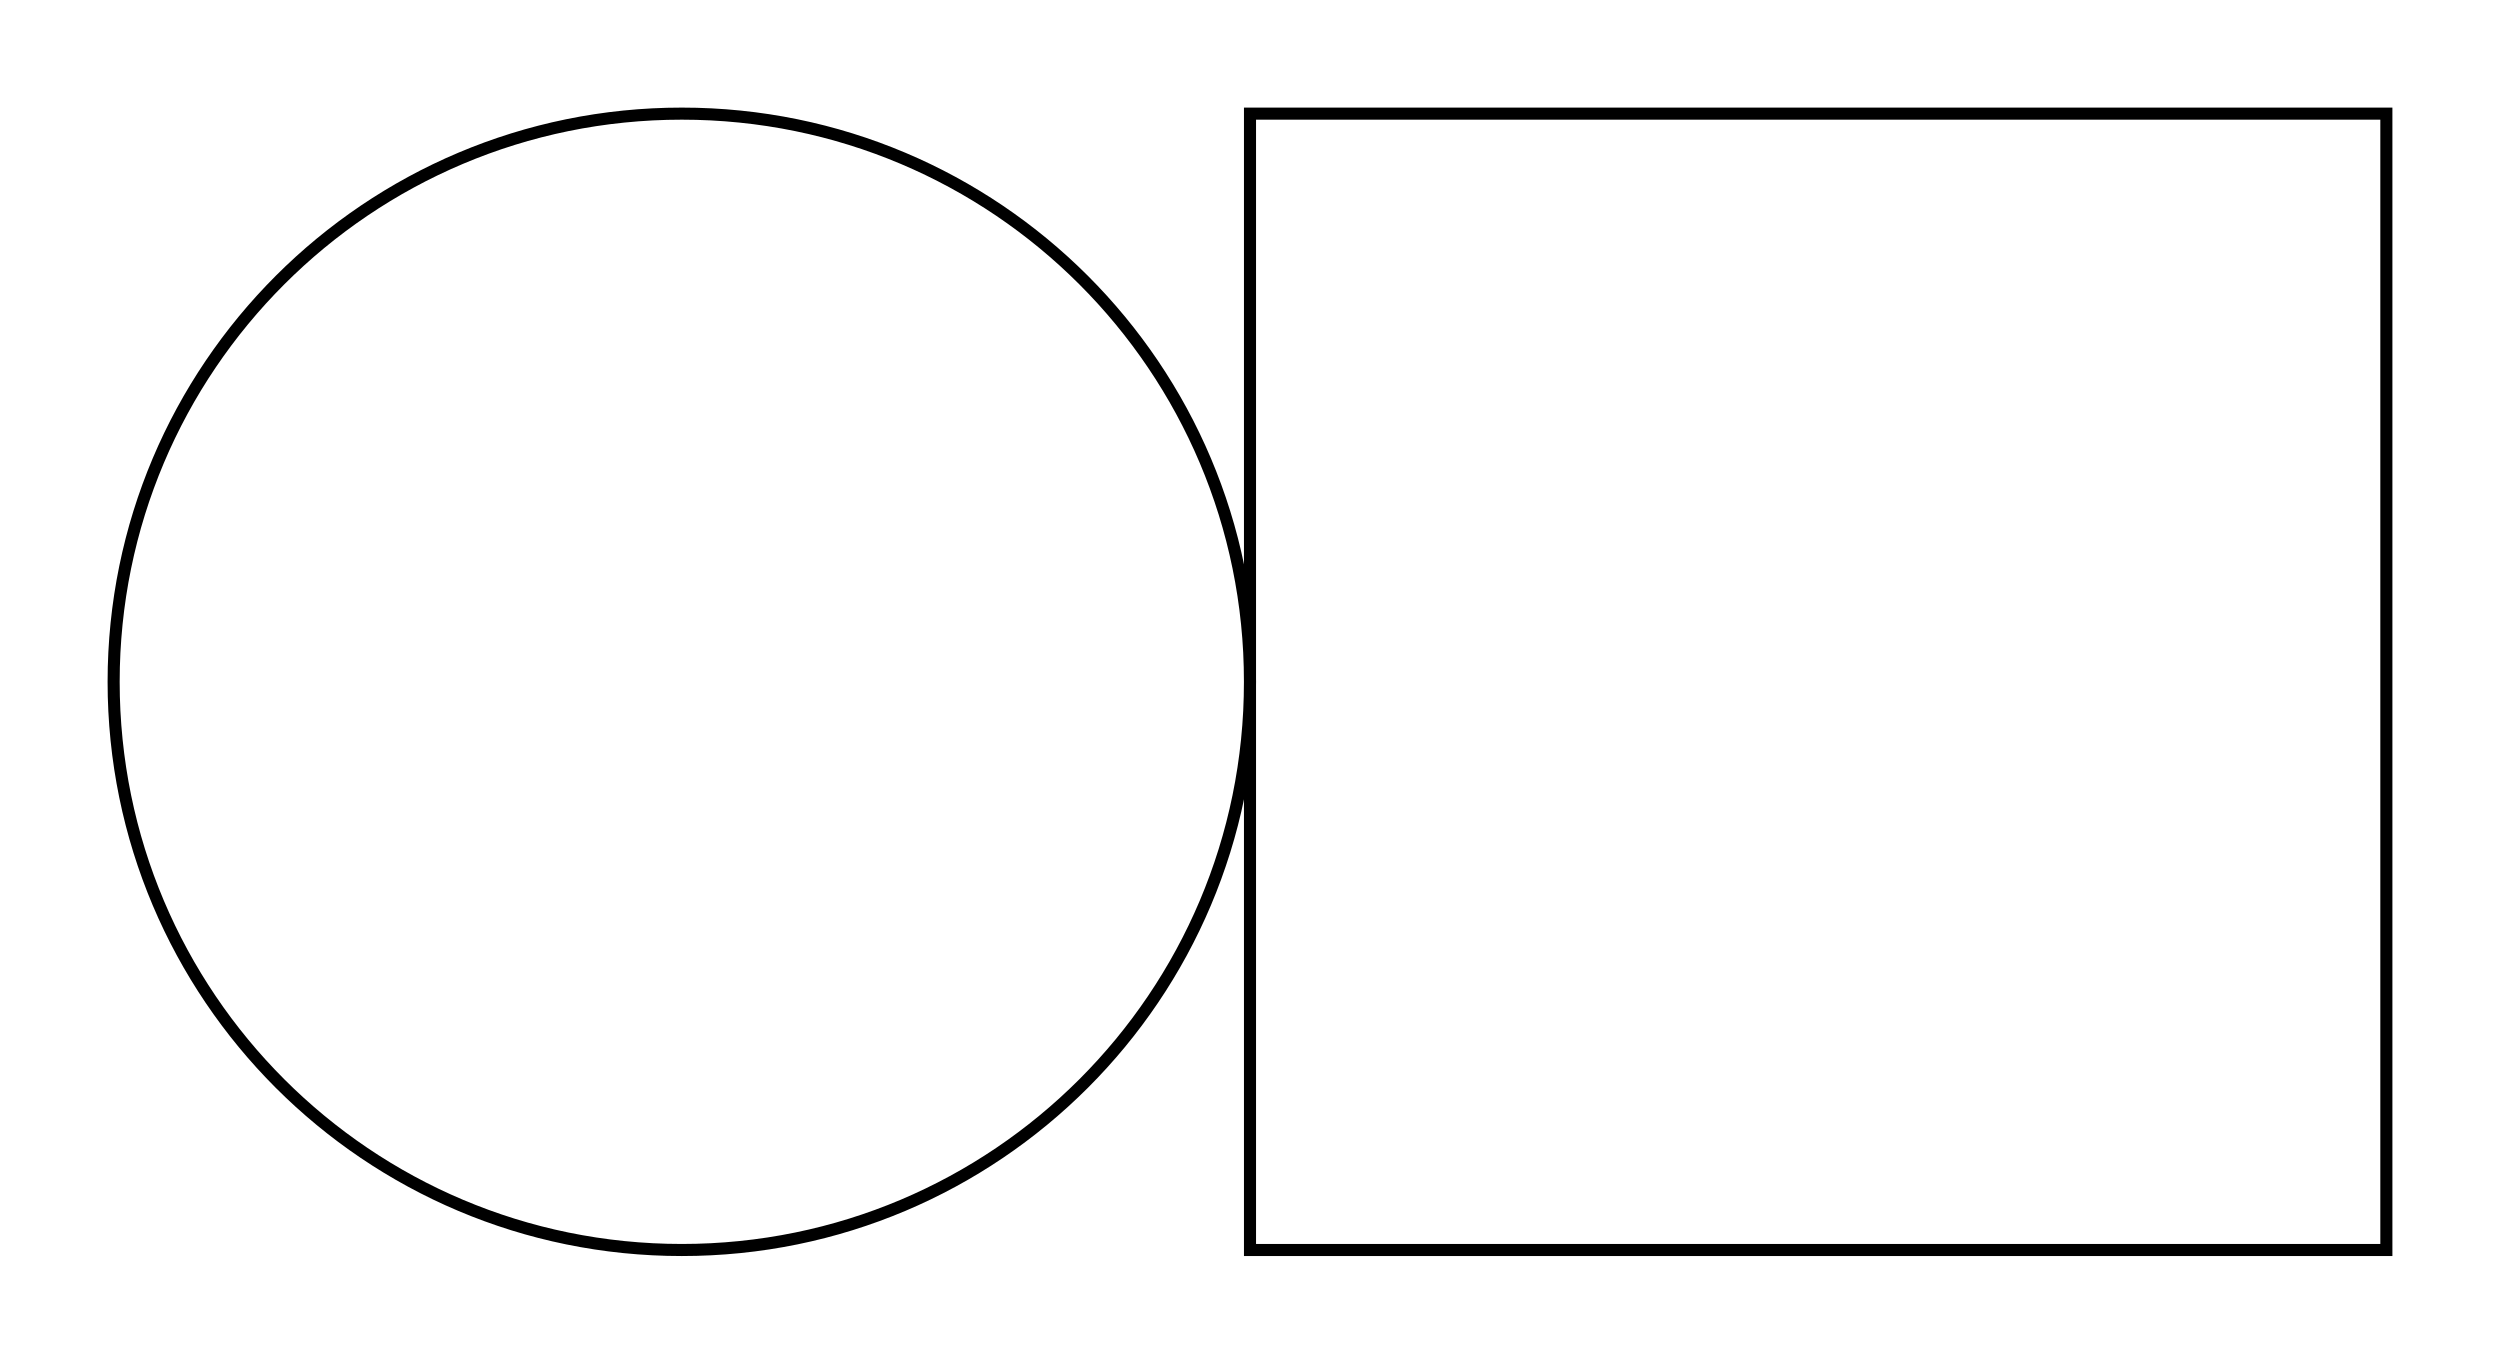
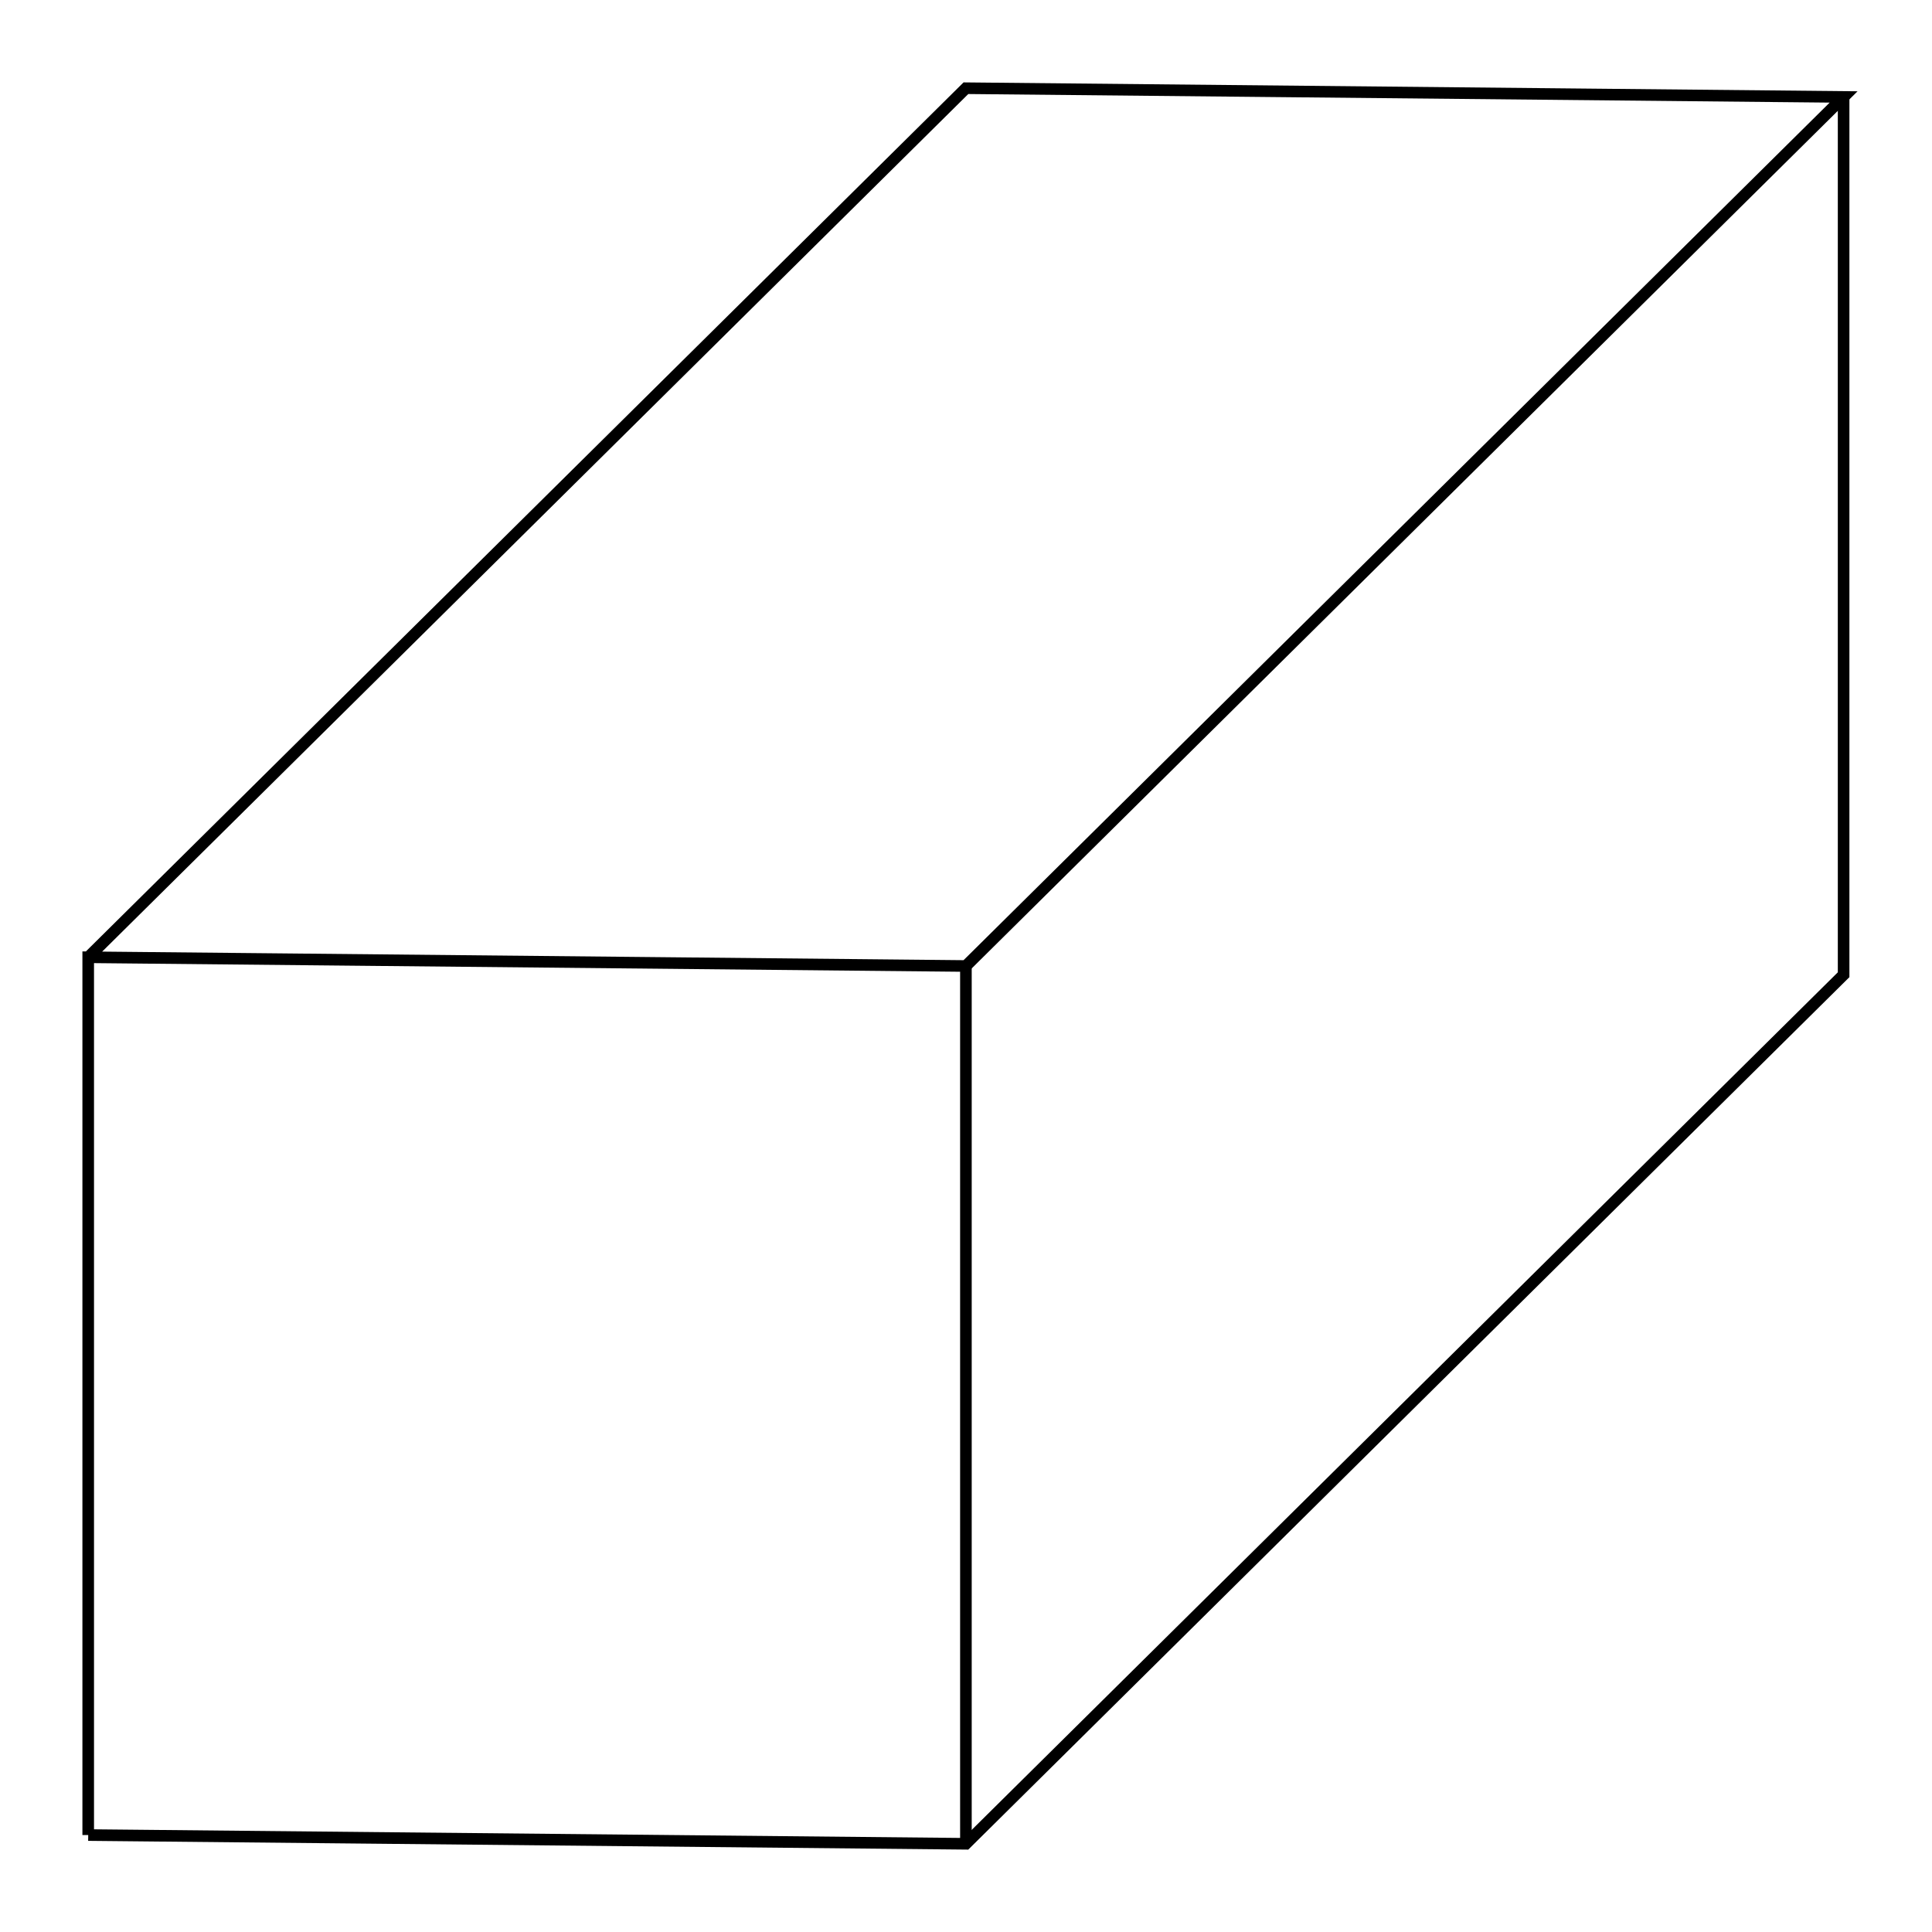
- <svg xmlns="http://www.w3.org/2000/svg" version="1.1" viewBox="-16 -6 22 12" fill="none" stroke="black" stroke-width="0.6%" vector-effect="non-scaling-stroke">
-   <path d="M -5 -5 L 5 -5 L 5 5 L -5 5 L -5 -5 Z" />
-   <path d="M -5 0 A 5 5 0 0 0 -15 0 A 5 5 0 0 0 -5 0 Z" />
+ <svg xmlns="http://www.w3.org/2000/svg" version="1.1" viewBox="-10.95 -10.951 21.901 21.902" fill="none" stroke="black" stroke-width="0.6%" vector-effect="non-scaling-stroke">
+   <path d="M -9.95 9.852 L -9.95 -0.099 L 0 0 L 9.95 -9.852 L 0 -9.951 L -9.95 -0.099" />
+   <path d="M 0 9.951 L 0 0" />
+   <path d="M -9.95 9.852 L 0 9.951 L 9.95 0.099 L 9.95 -9.852" />
</svg>
